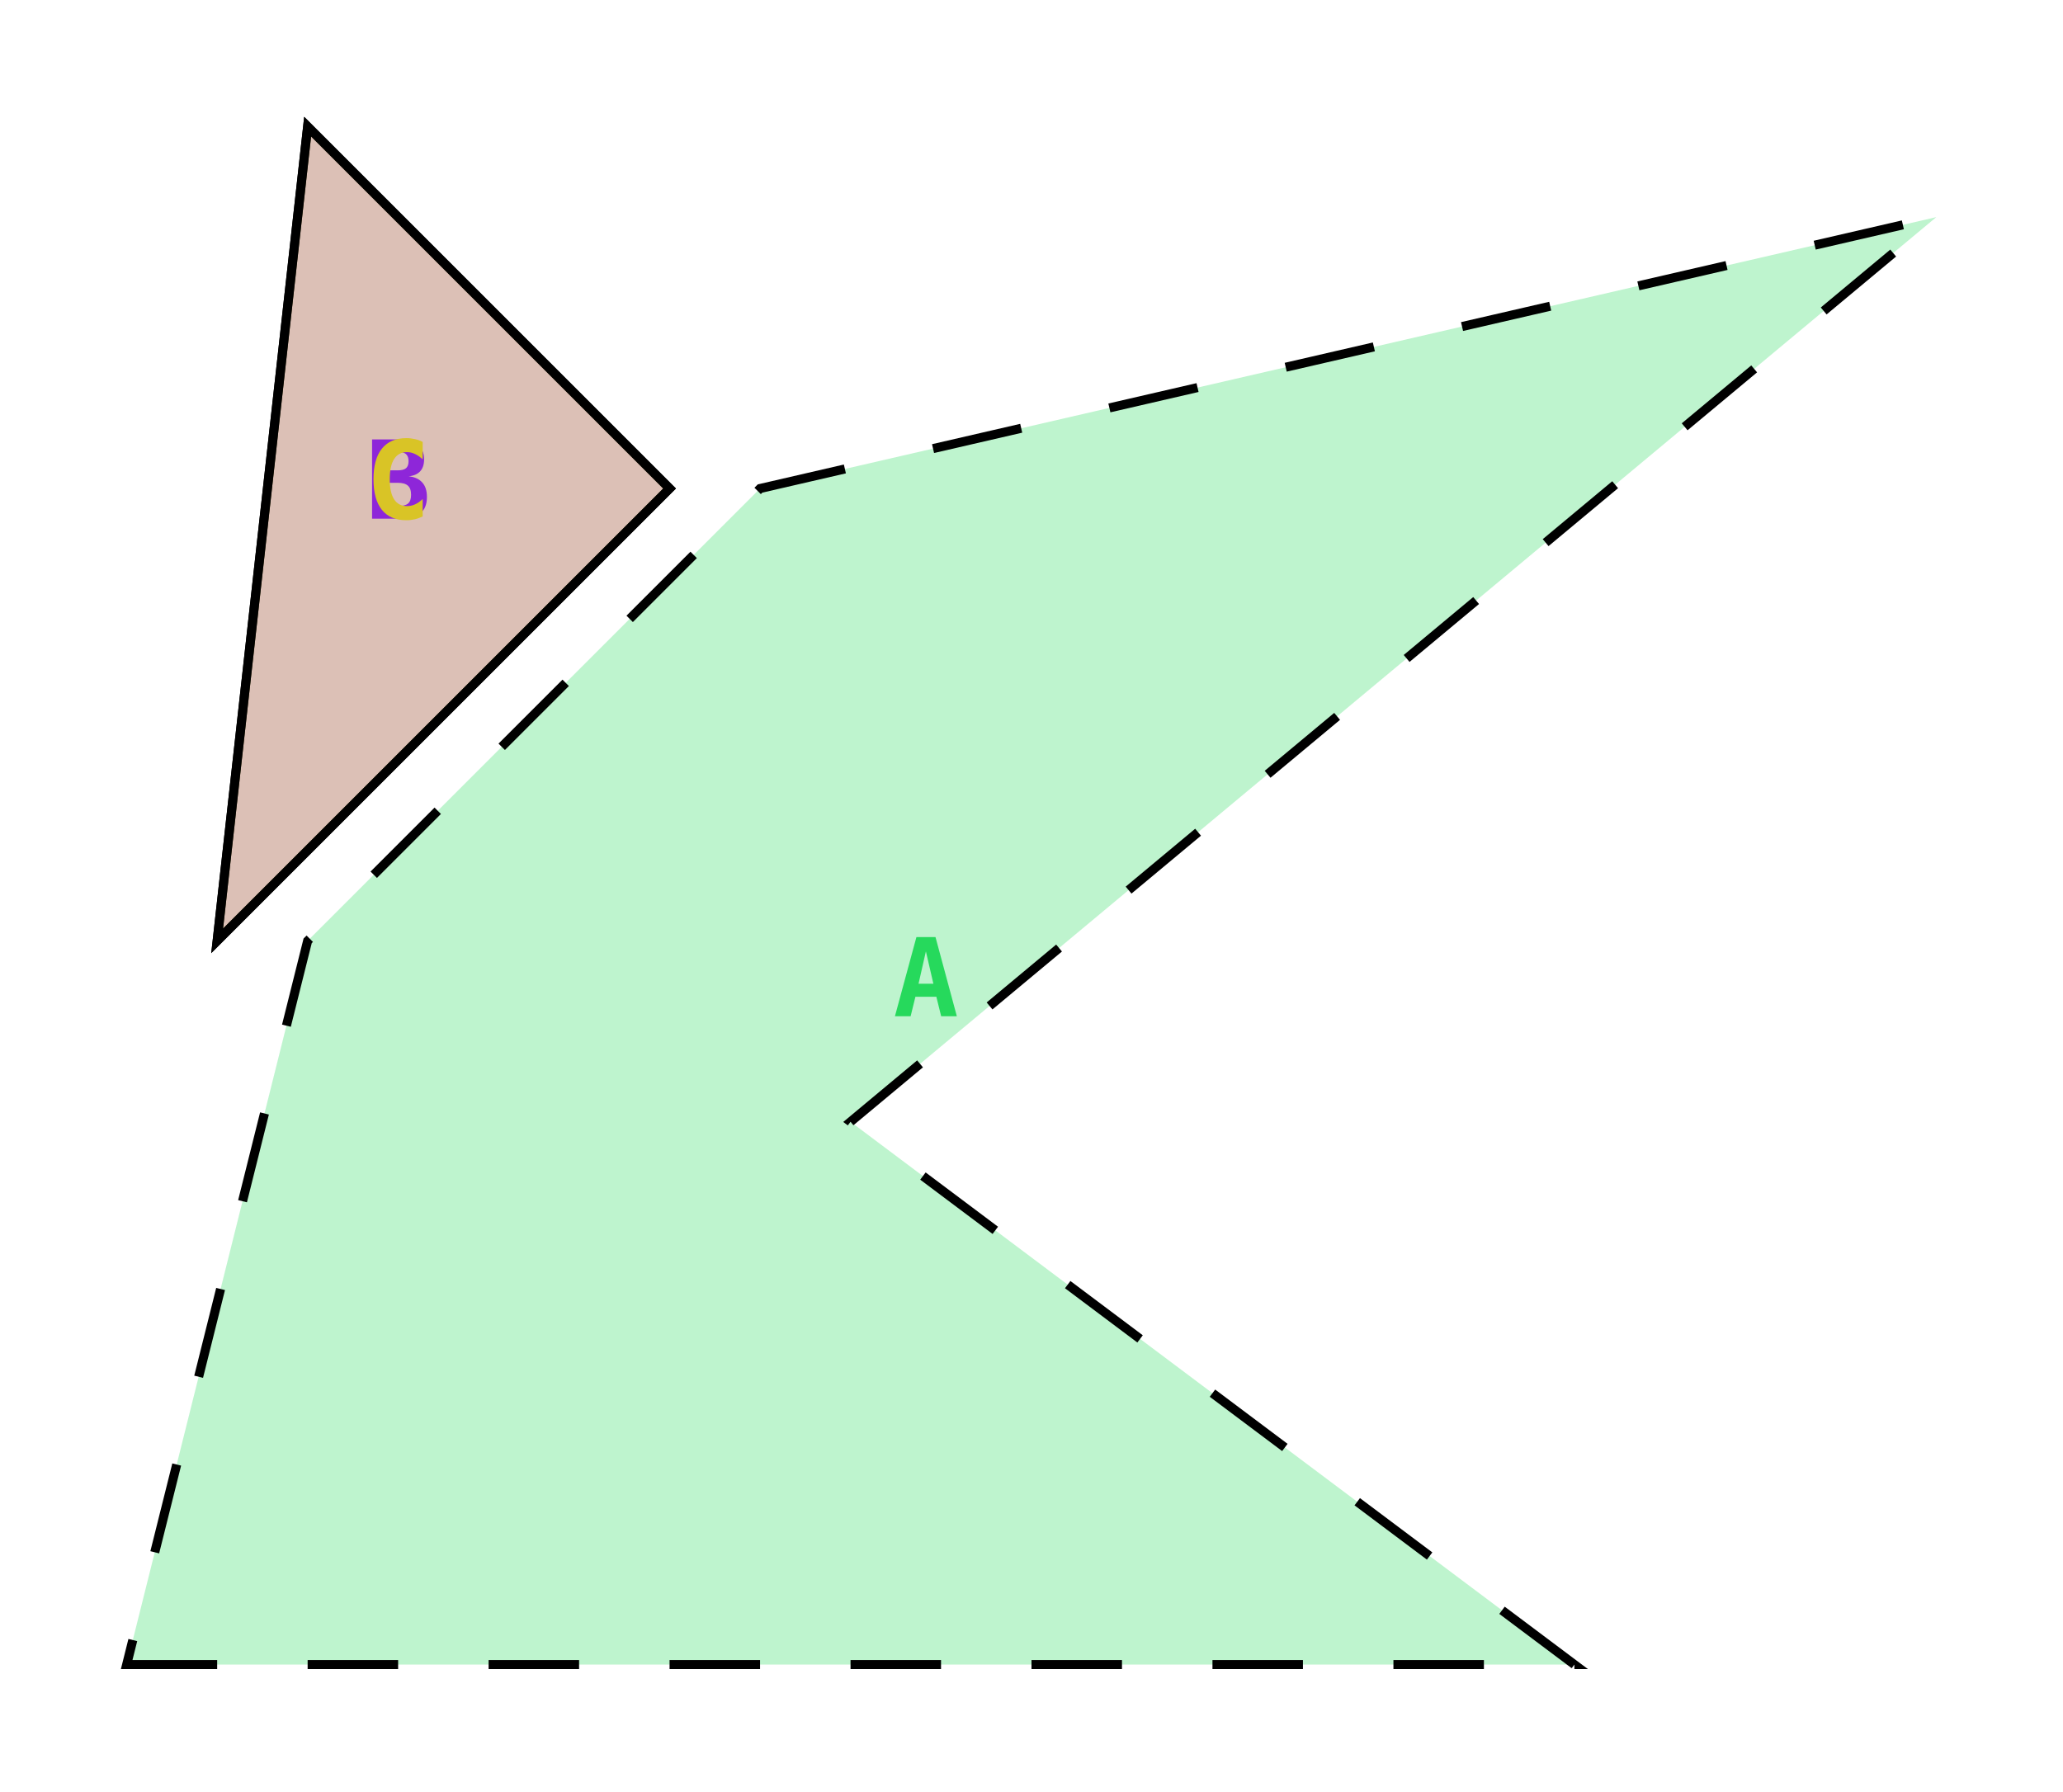
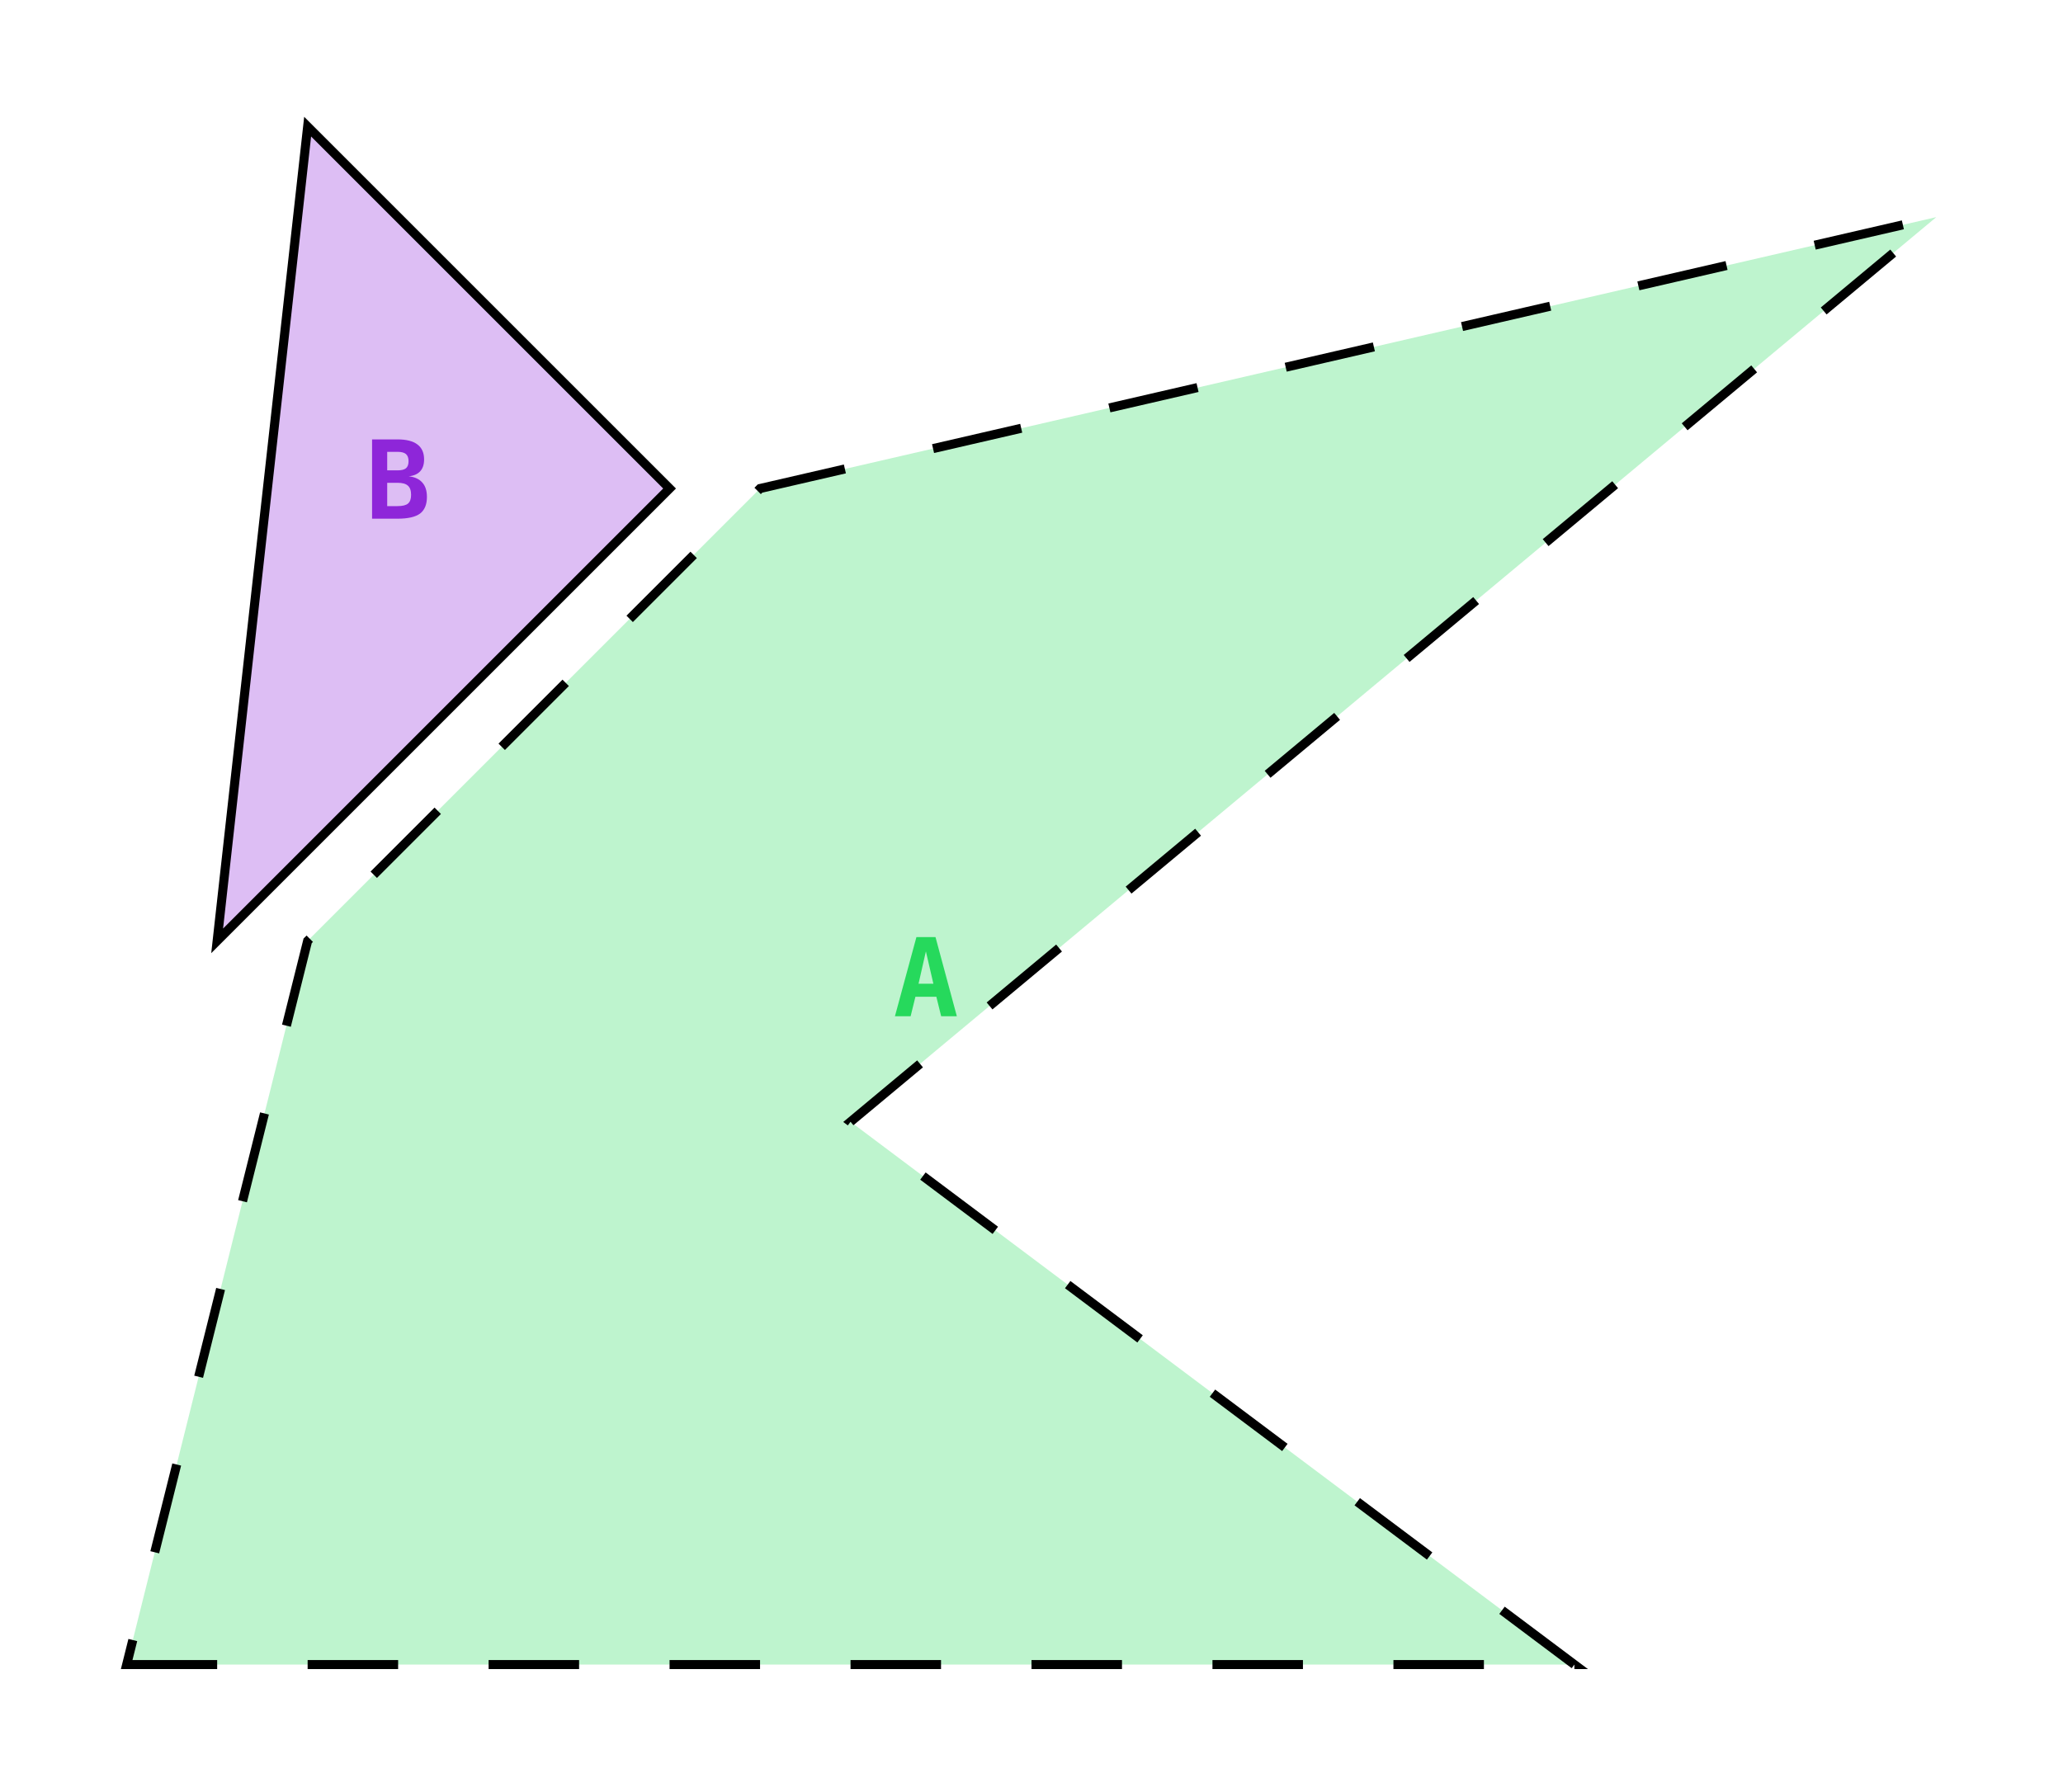
<svg xmlns="http://www.w3.org/2000/svg" width="100%" height="auto" viewBox="146 16 228 198">
  <polygon stroke="black" fill="hsl(138,70%,50%)" fill-opacity="30%" points="160,200 320,200 240,140 360,40 230,70 180,120 160,200" stroke-dasharray="10,10" />
  <polygon stroke="black" fill="hsl(275,70%,50%)" fill-opacity="30%" points="170,120 220,70 180,30 170,120" />
-   <polygon stroke="black" fill="hsl(53,70%,50%)" fill-opacity="30%" points="170,120 220,70 180,30 170,120" />
  <text x="248.333" y="128.333" fill="hsl(138,70%,50%)" font-size="1.0rem" text-anchor="middle" font-family="monospace" font-weight="bold">A</text>
  <text x="190" y="73.333" fill="hsl(275,70%,50%)" font-size="1.0rem" text-anchor="middle" font-family="monospace" font-weight="bold">B</text>
-   <text x="190" y="73.333" fill="hsl(53,70%,50%)" font-size="1.0rem" text-anchor="middle" font-family="monospace" font-weight="bold">C</text>
</svg>
